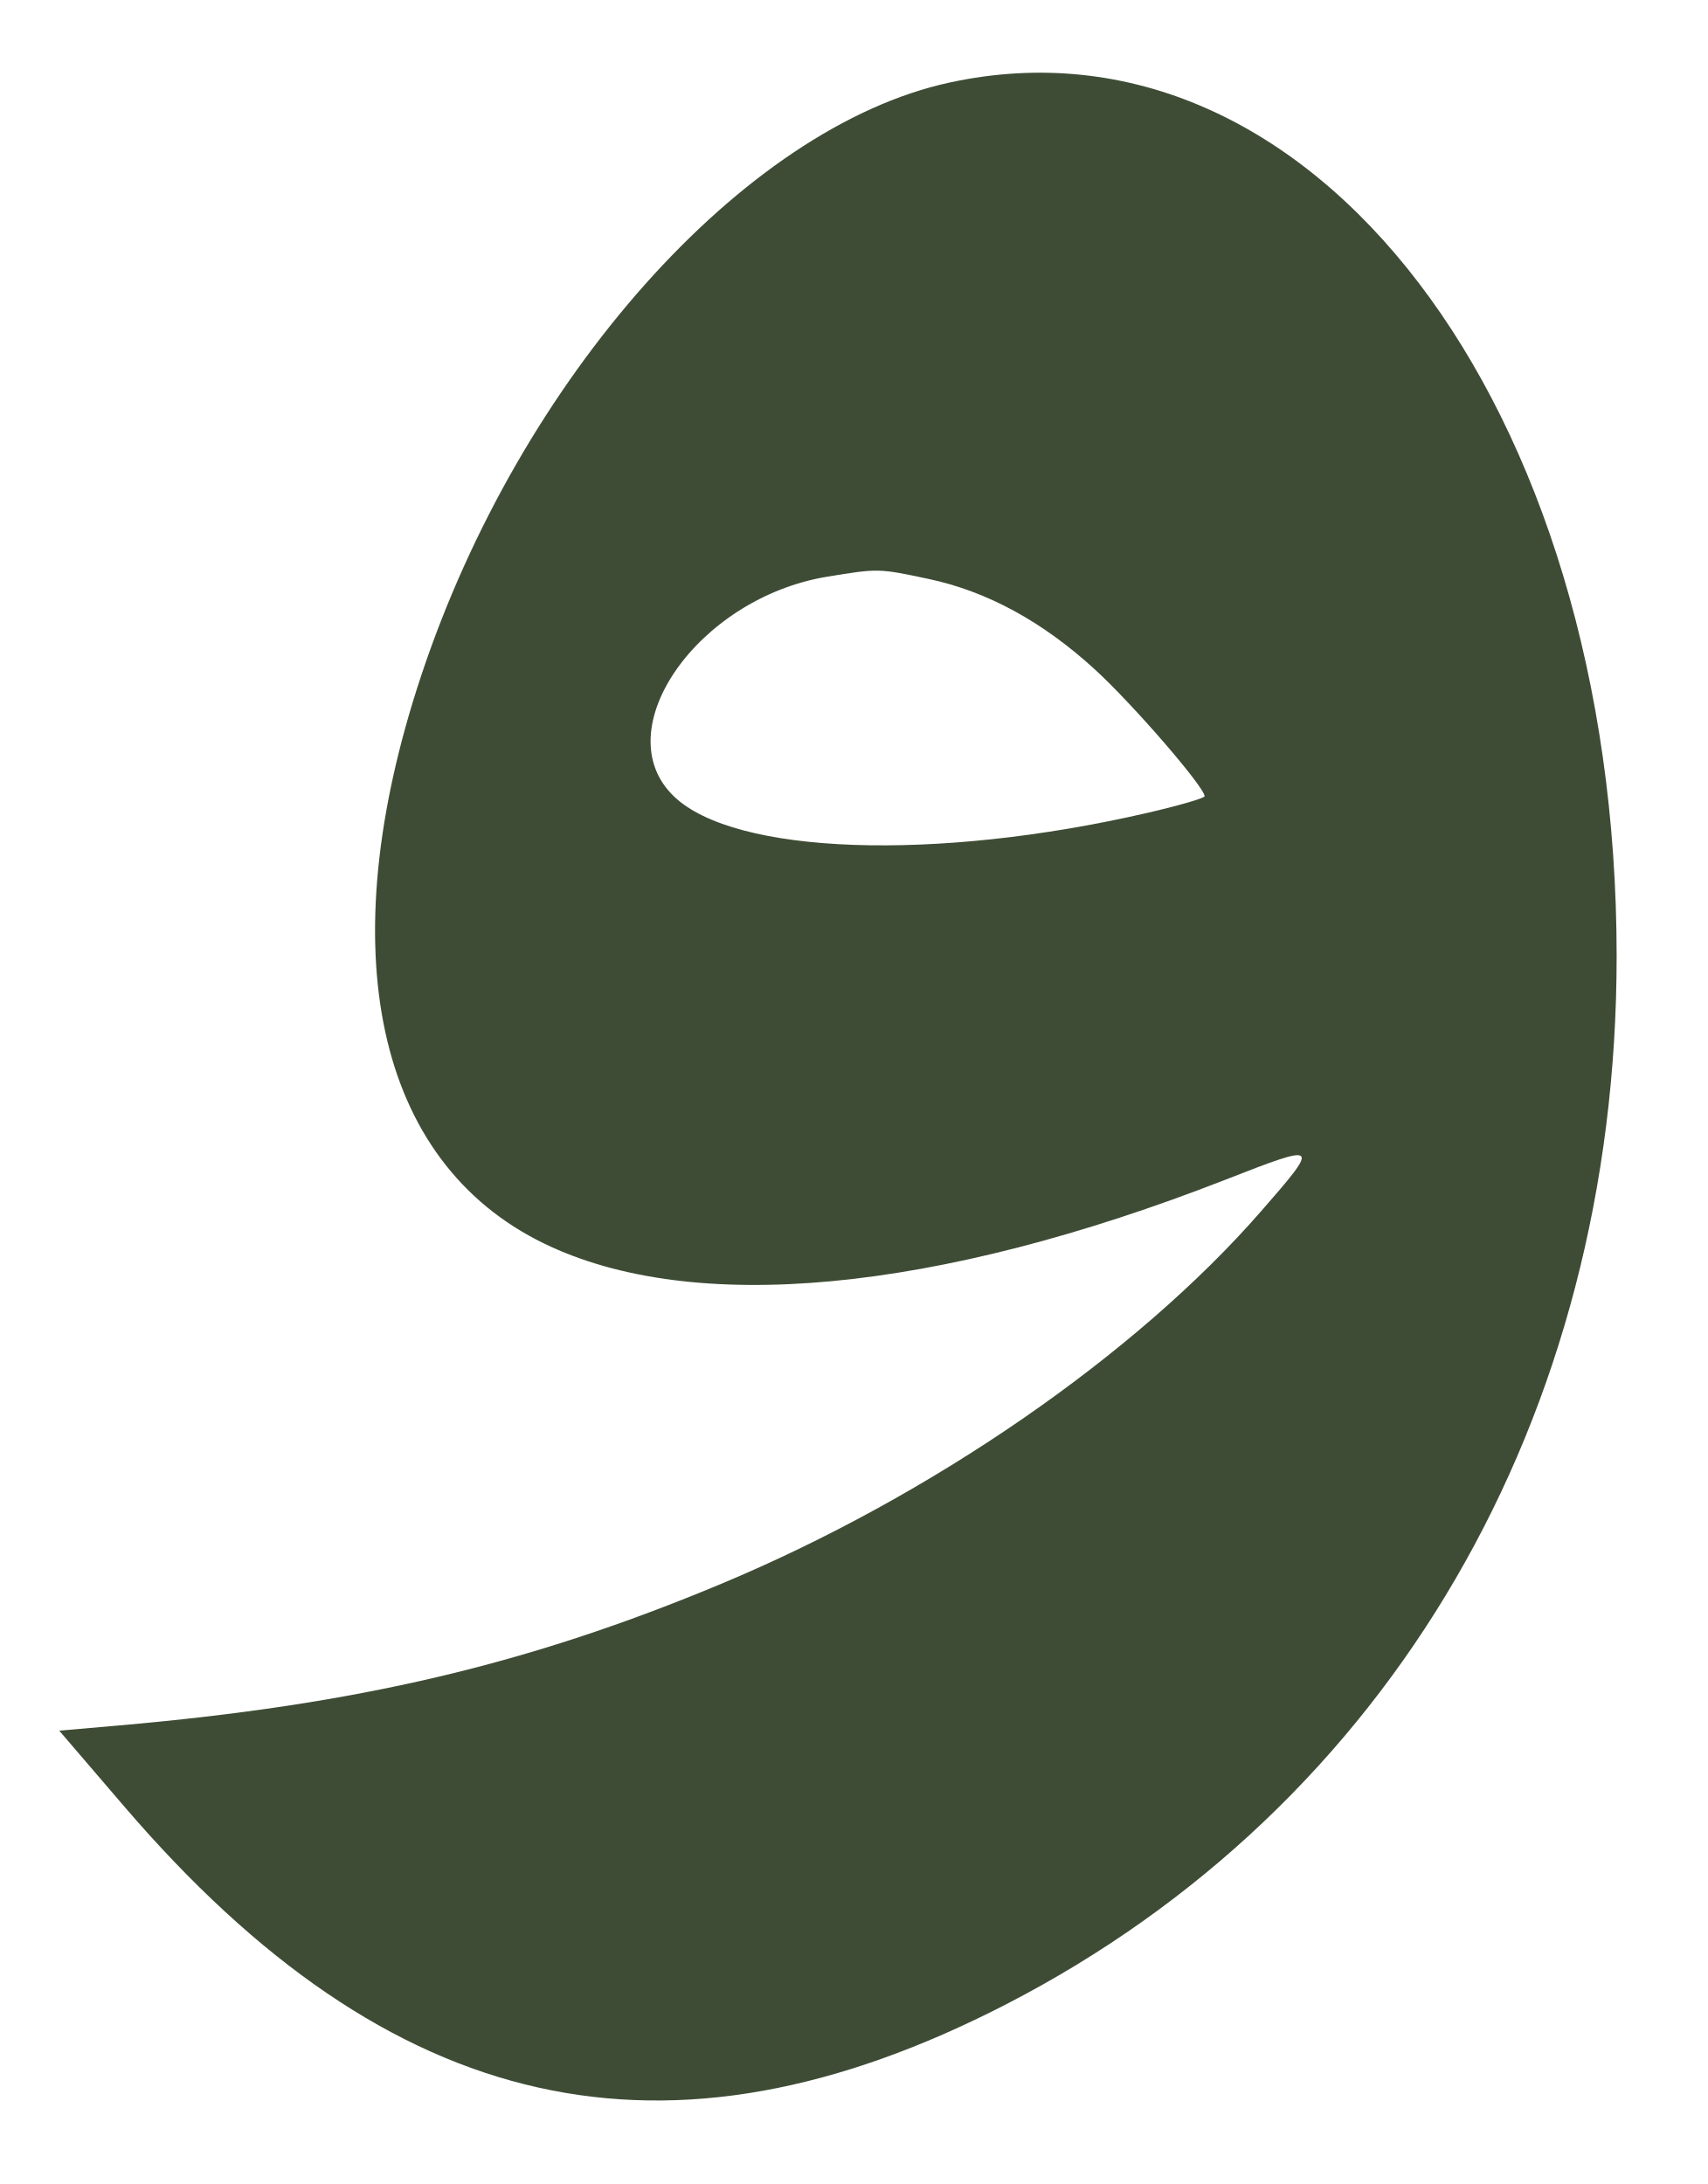
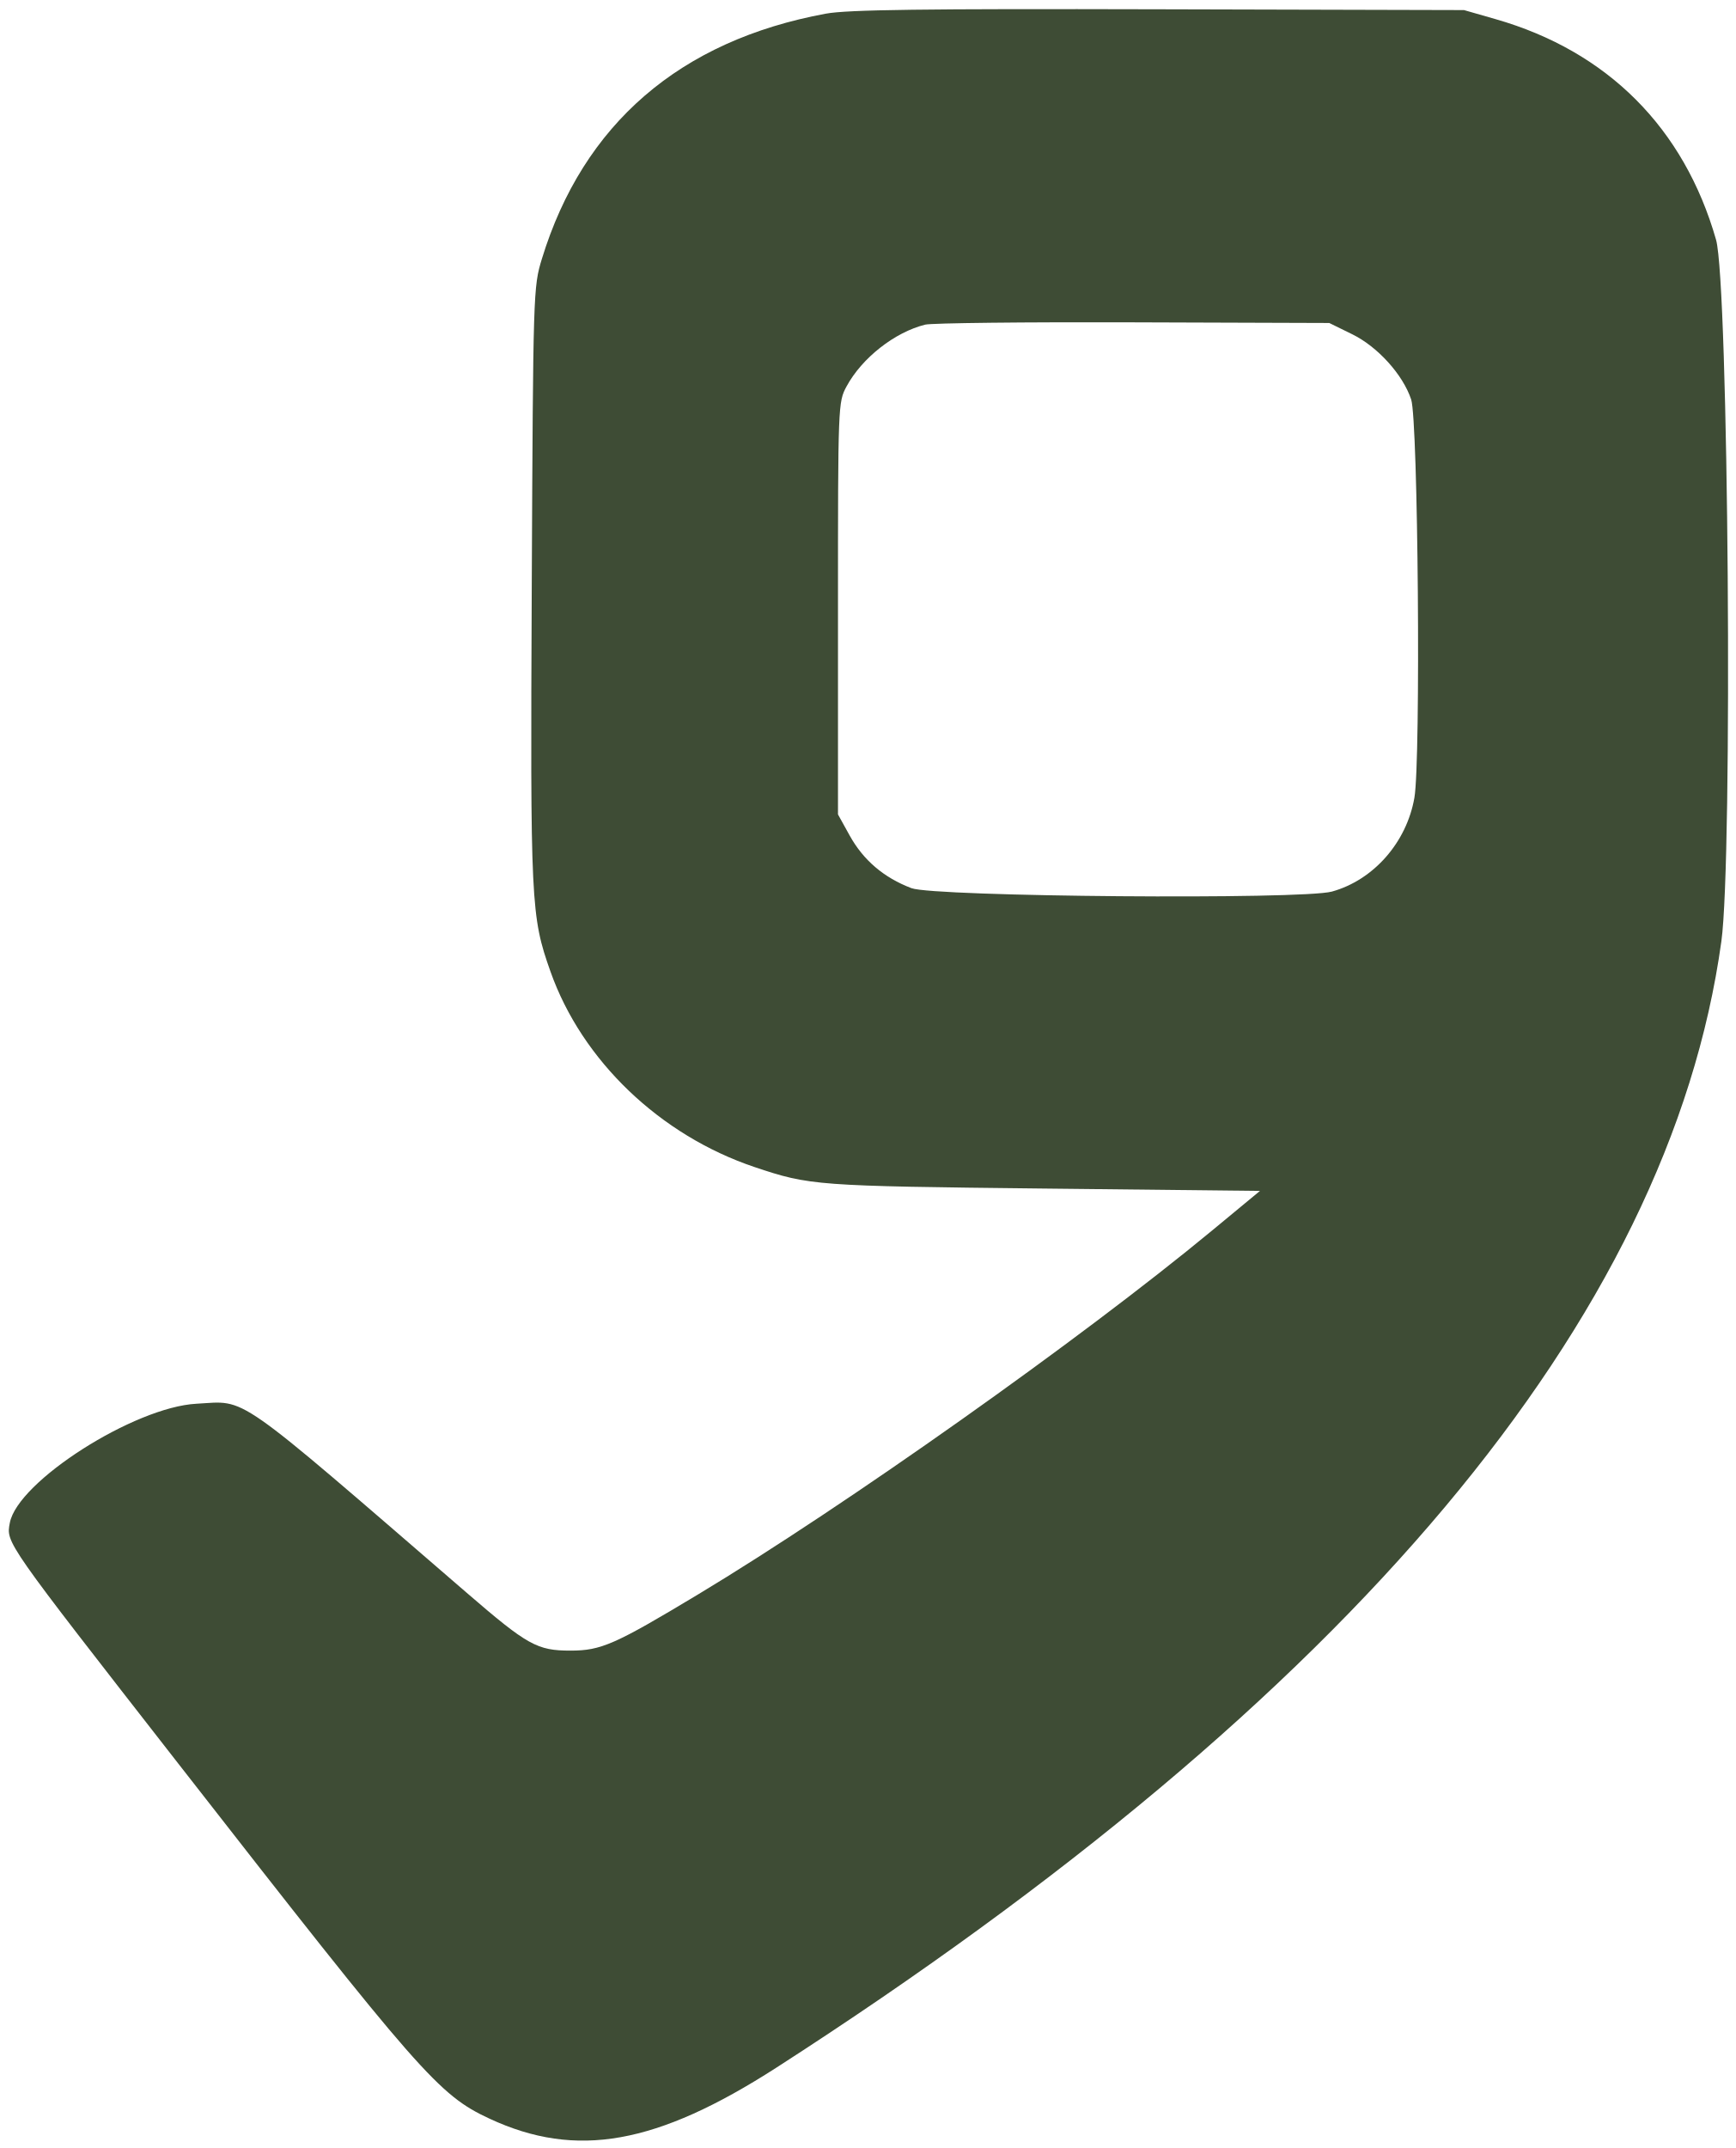
- <svg xmlns="http://www.w3.org/2000/svg" viewBox="0 0 258 330" fill-rule="evenodd" role="img" aria-label="Wajib">
-   <path fill="#3E4C35" d="M 143.432 12.480 C 112.311 19.252, 78.588 57.117, 63.646 102.065 C 49.853 143.555, 56.750 175.506, 82.169 187.876 C 104.646 198.814, 141.309 195.379, 185.236 178.219 C 199.420 172.678, 199.494 172.745, 190.522 183.033 C 171.580 204.752, 140.735 226.041, 108.986 239.308 C 79.737 251.530, 53.954 257.584, 17.724 260.736 L 8.949 261.500 18.810 273 C 59.026 319.898, 100.758 329.253, 152 302.855 C 210.022 272.965, 244.257 214.203, 244.257 144.500 C 244.257 61.044, 198.085 0.586, 143.432 12.480 M 125 87.135 C 105.414 90.346, 91.434 110.377, 101.829 120.336 C 111.030 129.151, 141.264 130.214, 173.250 122.848 C 178.063 121.740, 182 120.597, 182 120.308 C 182 118.935, 171.183 106.429, 165.460 101.185 C 157.530 93.918, 149.136 89.348, 140.270 87.469 C 132.735 85.873, 132.707 85.872, 125 87.135" />
+ <svg xmlns="http://www.w3.org/2000/svg" viewBox="-2 -2 438 542" fill-rule="evenodd" role="img" aria-label="Wajib">
+   <path fill="#3E4C35" d="M 206.450 1.444 C 169.610 8.228, 145.194 29.300, 134.771 63.305 C 132.596 70.402, 132.561 71.520, 132.214 145.500 C 131.835 226.178, 131.978 229.142, 136.939 243.160 C 144.886 265.619, 164.601 284.485, 188.500 292.501 C 202.369 297.154, 204.033 297.277, 261.252 297.902 L 316.004 298.500 303.912 308.500 C 270.860 335.832, 211.293 377.992, 174.143 400.344 C 153.140 412.981, 149.718 414.488, 142 414.495 C 133.568 414.502, 131.138 413.149, 115.785 399.896 C 56.170 348.436, 60.557 351.504, 47.591 352.200 C 31.859 353.045, 2.438 371.818, 0.479 382.261 C -0.472 387.332, -0.954 386.644, 42.996 443 C 104.147 521.412, 108.724 526.633, 121.543 532.594 C 143.458 542.785, 163.719 539.178, 194 519.693 C 338.955 426.419, 419.314 330.650, 432.464 235.500 C 435.368 214.490, 434.265 69.506, 431.118 58.500 C 423.047 30.275, 403.718 10.931, 375.500 2.837 L 367.500 0.543 290.500 0.344 C 230.950 0.190, 211.902 0.440, 206.450 1.444 M 231.500 79.917 C 223.804 81.837, 215.552 88.319, 211.665 95.500 C 209.524 99.456, 209.500 100.075, 209.500 151.500 L 209.500 203.500 212.449 208.824 C 215.898 215.049, 221.076 219.461, 228.040 222.107 C 233.802 224.297, 326.681 225.050, 334.177 222.967 C 344.687 220.049, 353.027 210.555, 354.985 199.281 C 356.624 189.844, 355.927 104.067, 354.168 98.797 C 352.075 92.526, 345.731 85.506, 339.307 82.351 L 333.500 79.500 284 79.335 C 256.775 79.244, 233.150 79.506, 231.500 79.917" />
</svg>
